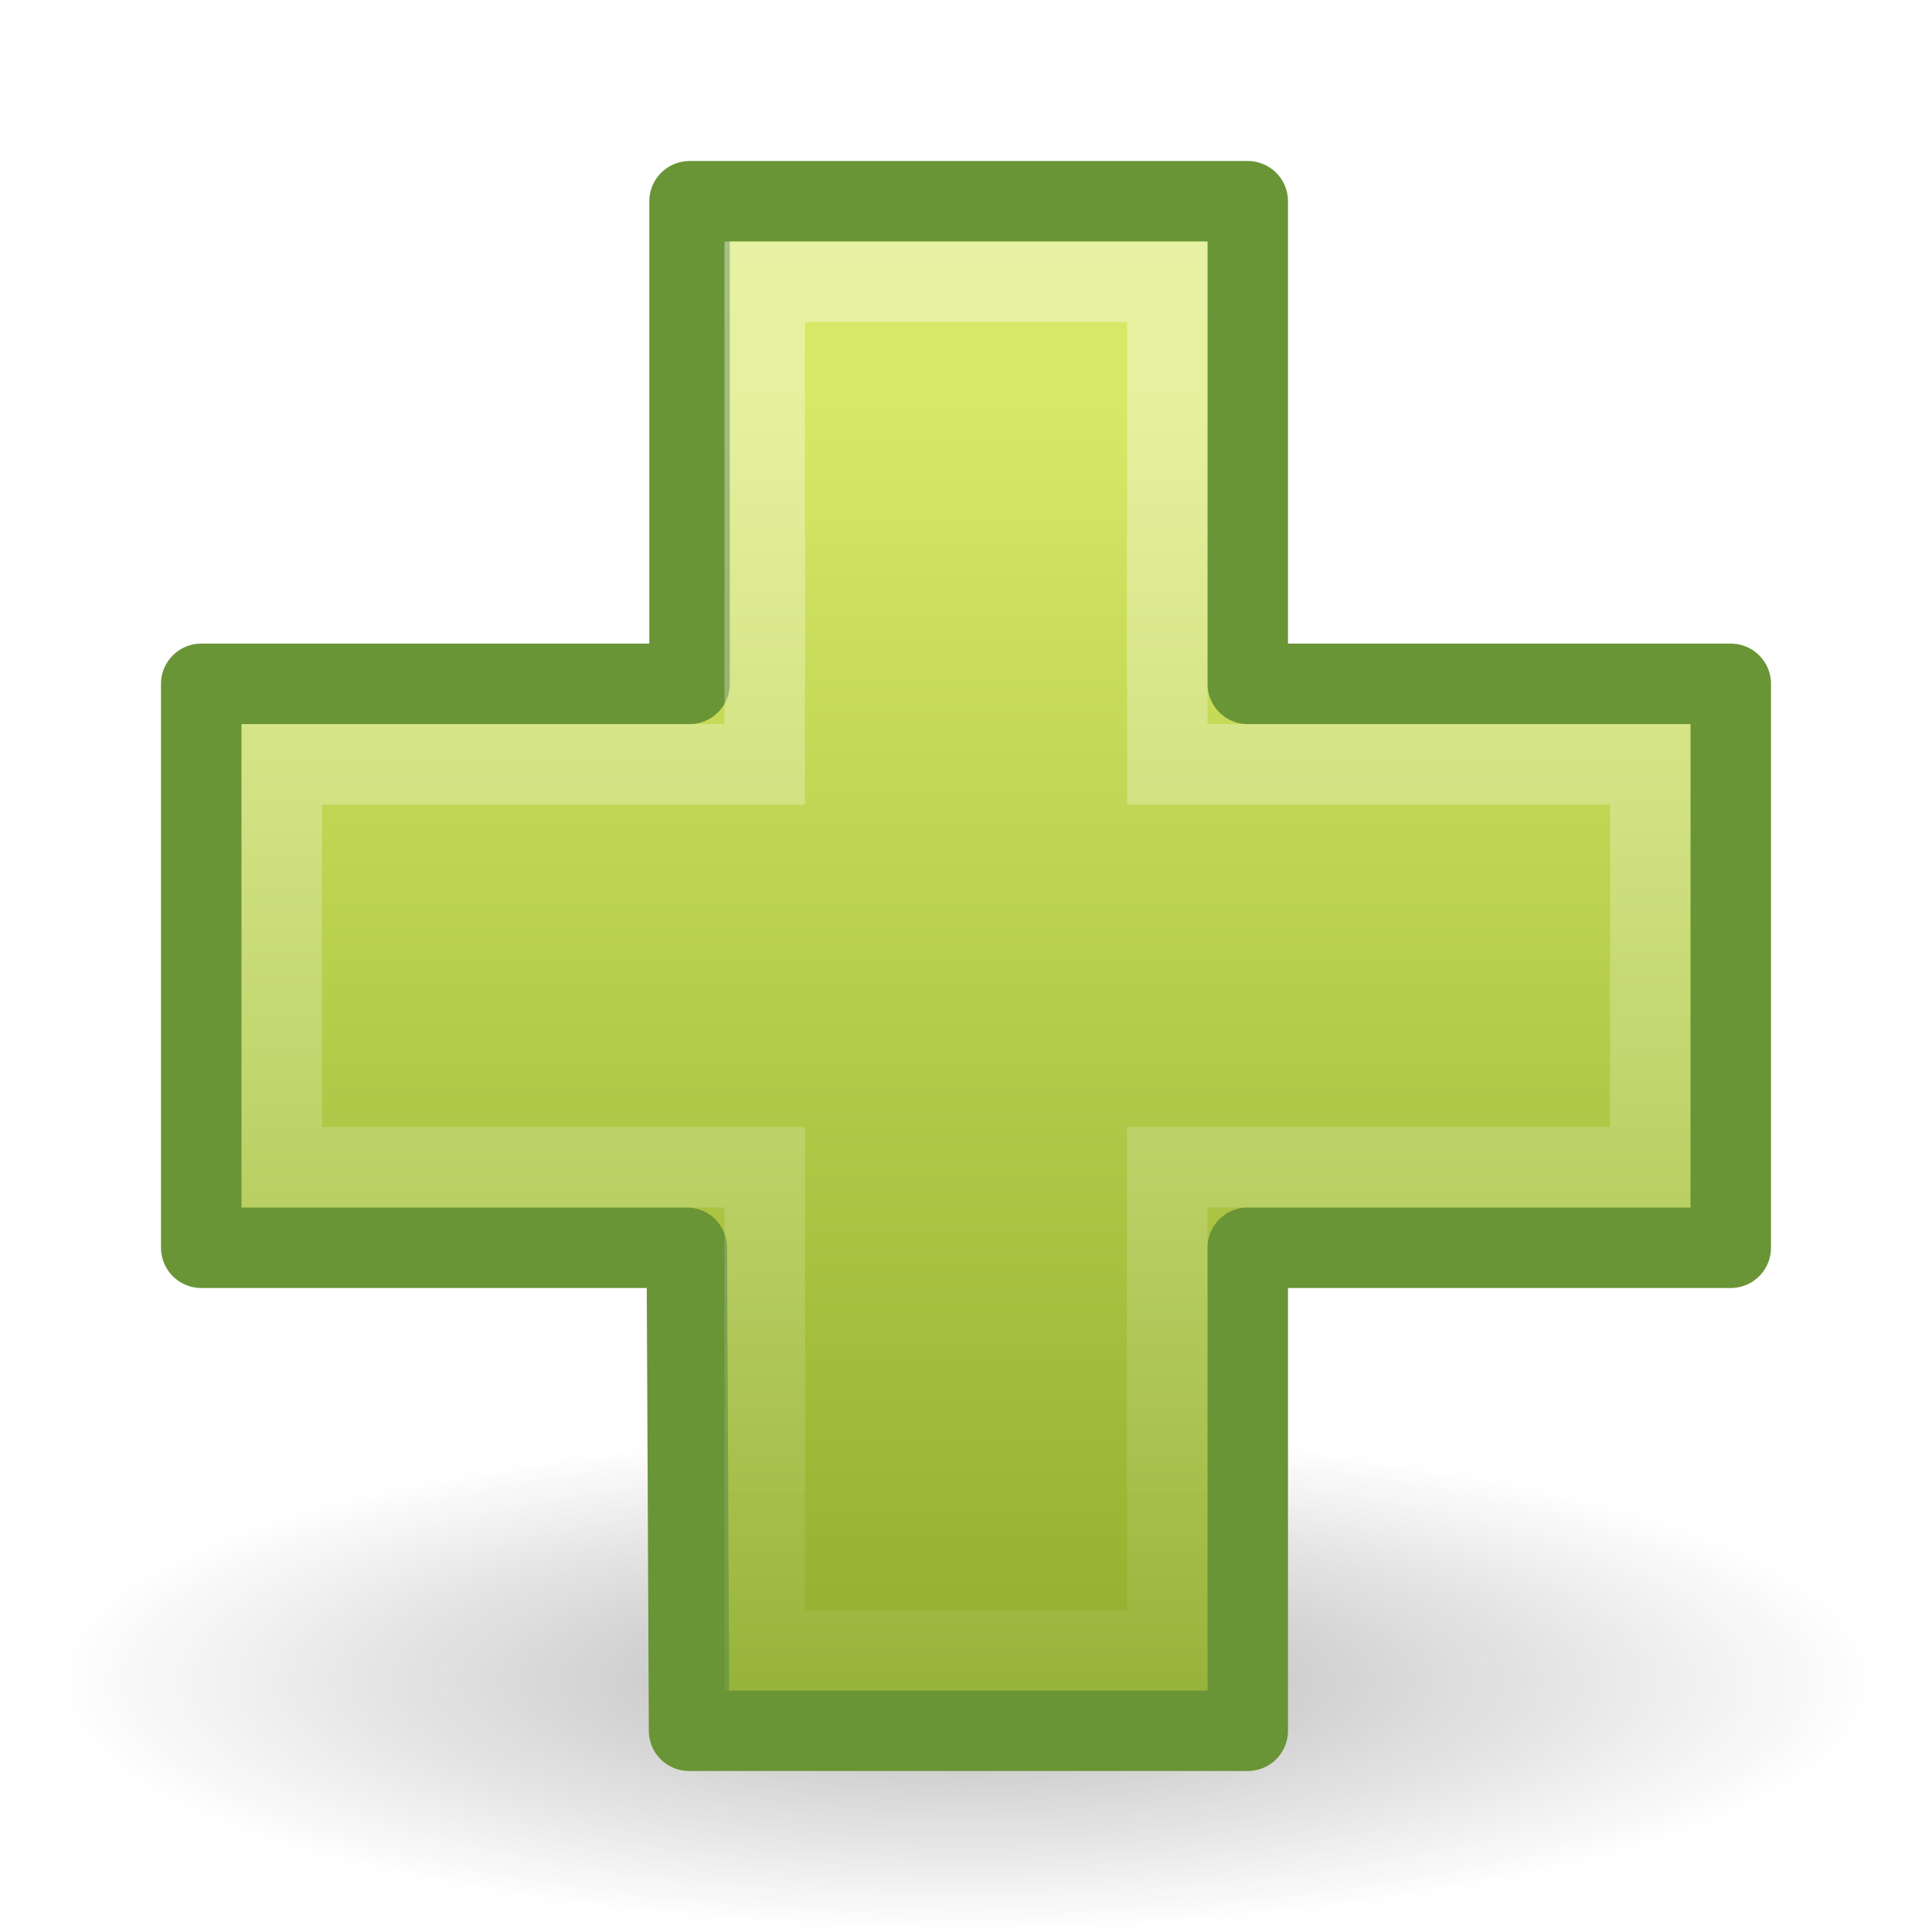
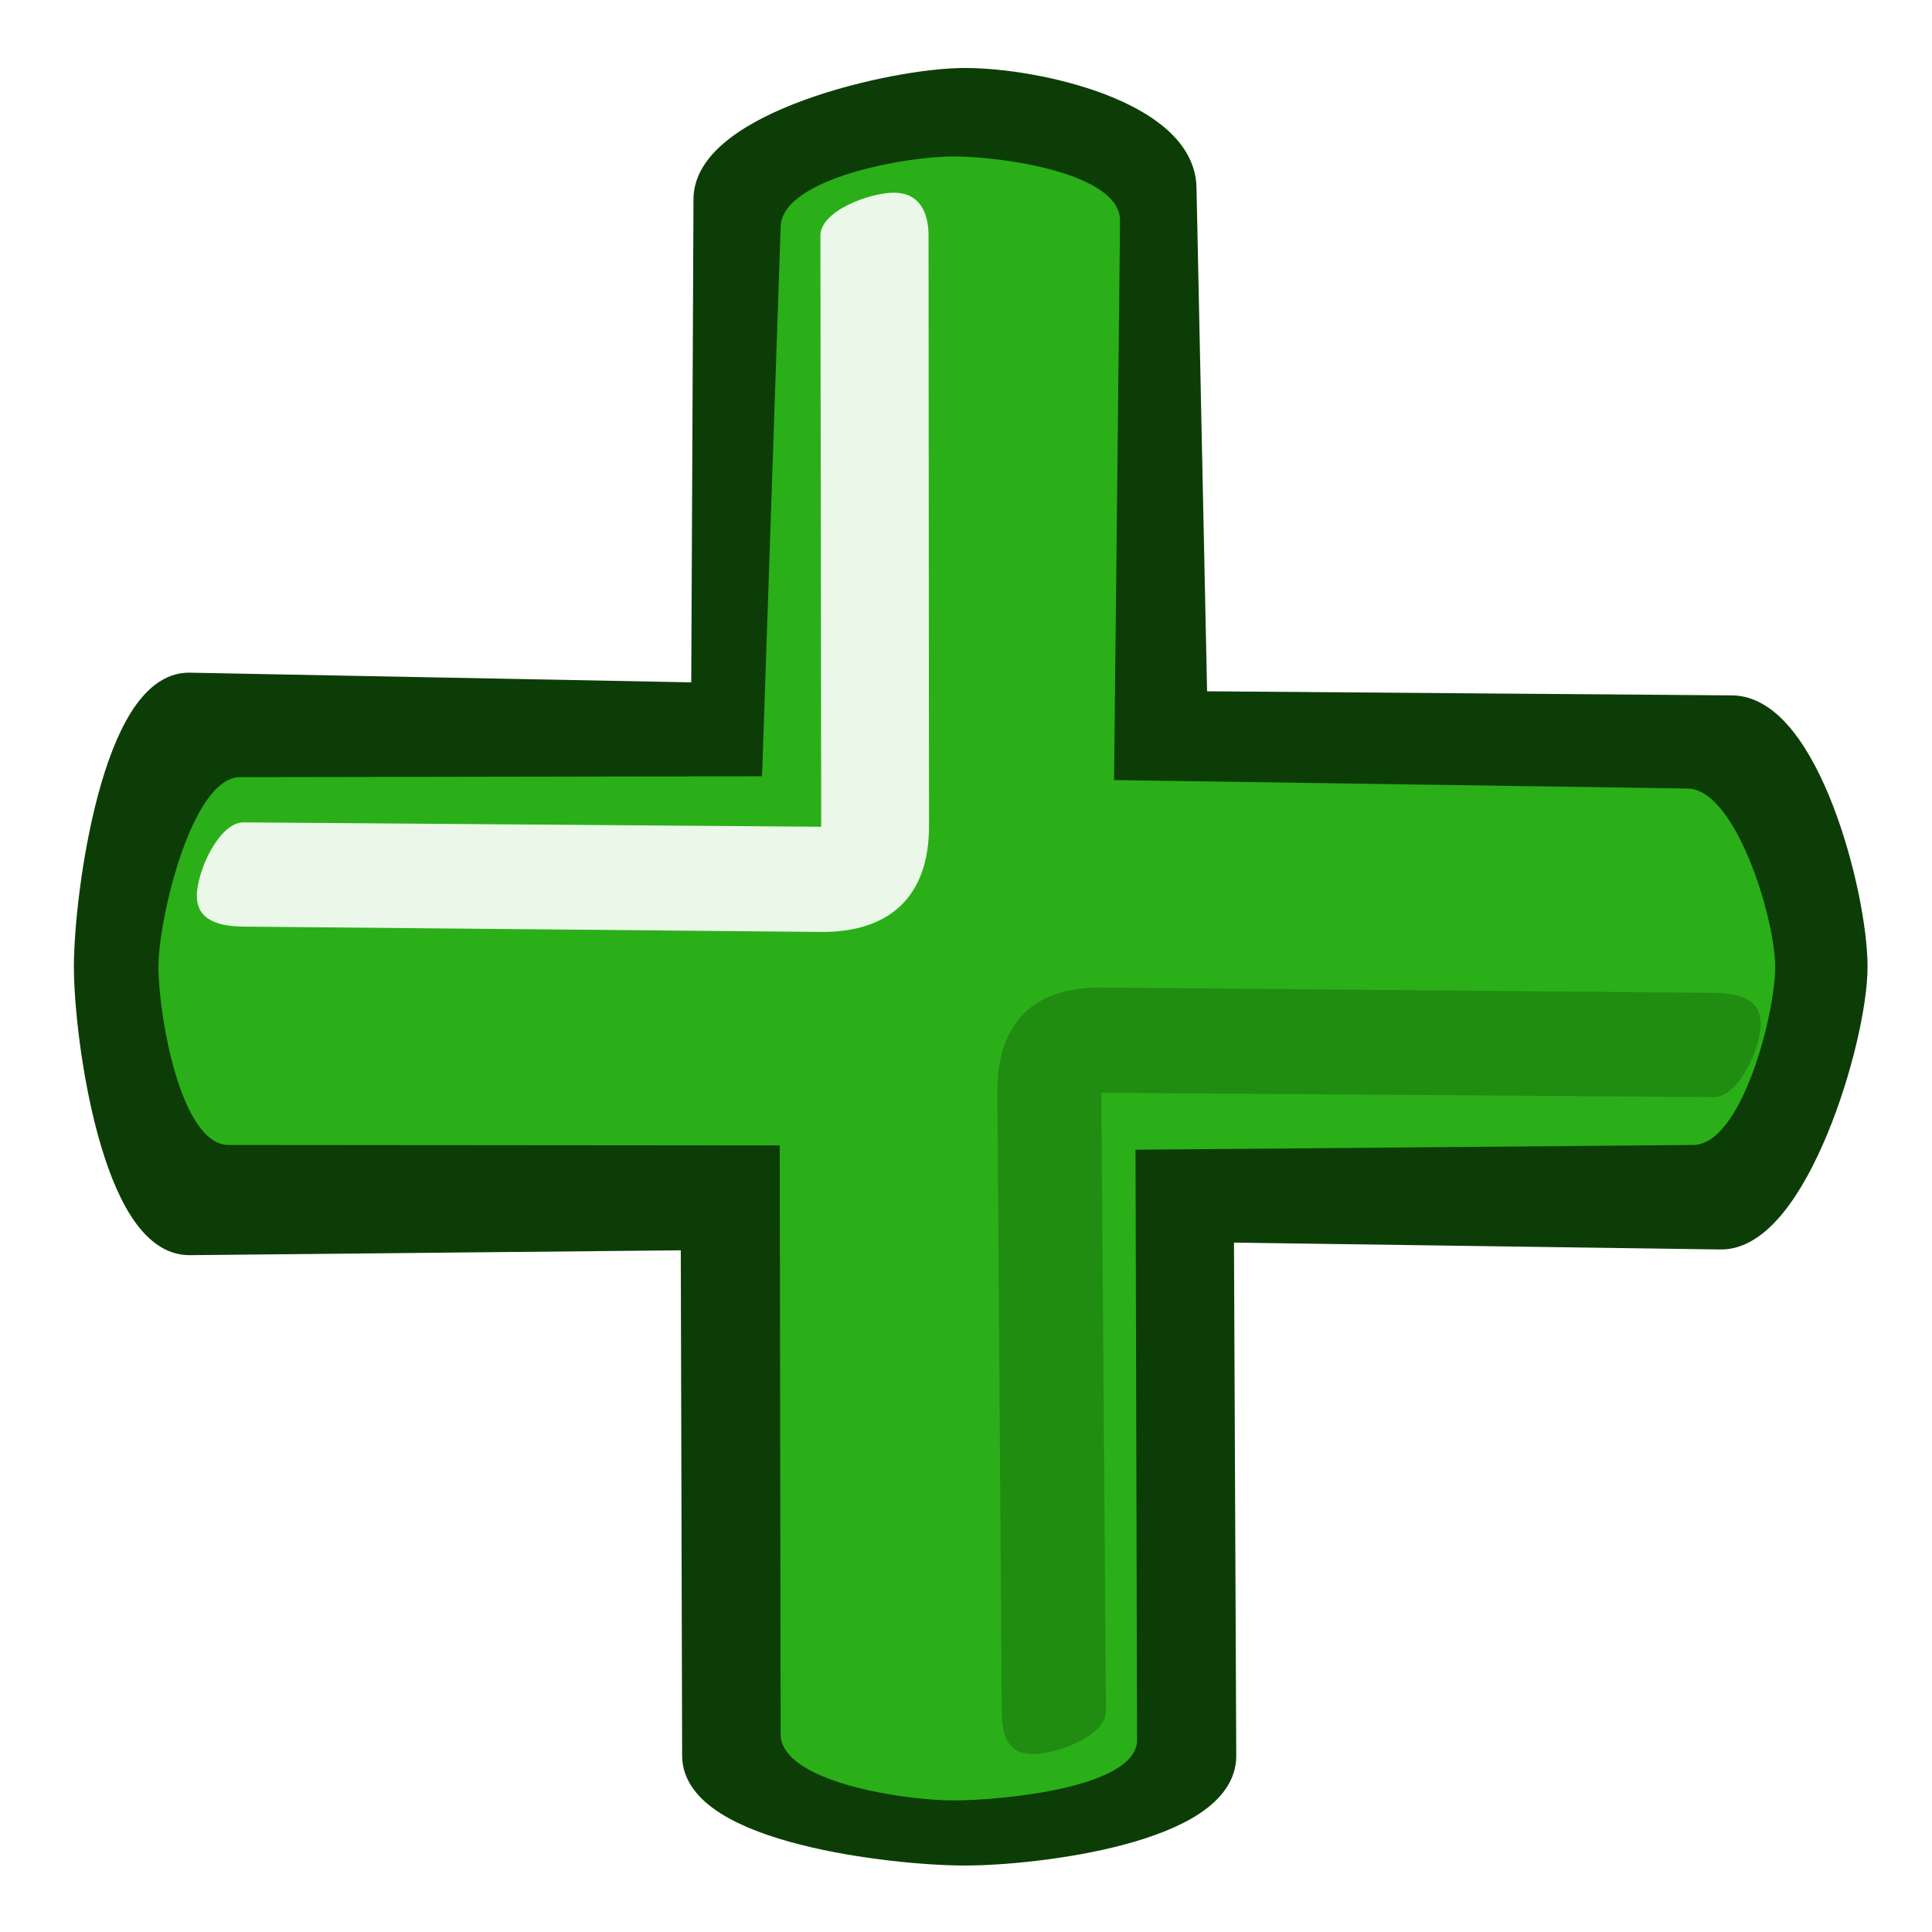
- <svg xmlns="http://www.w3.org/2000/svg" id="svg2" width="24" height="24" version="1.0">
-   <defs id="defs4">
-     <radialGradient id="radialGradient2403" cx="11.25" cy="19.031" r="8.062" gradientTransform="matrix(1.4062 0 0 .3867 -3.8197 13.523)" gradientUnits="userSpaceOnUse">
-       <stop id="stop2487" style="stop-color:#0d0d0d" offset="0" />
-       <stop id="stop2489" style="stop-color:#0d0d0d;stop-opacity:0" offset="1" />
-     </radialGradient>
-     <linearGradient id="linearGradient2400" x1="24.104" x2="24.104" y1="15.181" y2="34.225" gradientTransform="matrix(.89889 0 0 .89347 -9.4637 -8.566)" gradientUnits="userSpaceOnUse">
-       <stop id="stop2266" style="stop-color:#d7e866" offset="0" />
-       <stop id="stop2268" style="stop-color:#8cab2a" offset="1" />
+ <svg xmlns="http://www.w3.org/2000/svg" xmlns:xlink="http://www.w3.org/1999/xlink" version="1.0" x="0" y="0" width="90" height="90" id="svg548">
+   <defs id="defs550">
+     <linearGradient x1="0" y1="0" x2="1" y2="0" id="linearGradient556" gradientUnits="objectBoundingBox" spreadMethod="pad">
+       <stop style="stop-color:#ff8700;stop-opacity:1;" offset="0" id="stop557" />
+       <stop style="stop-color:#ffff8d;stop-opacity:0;" offset="1" id="stop558" />
    </linearGradient>
-     <linearGradient id="linearGradient2397" x1="24.139" x2="24.139" y1="6.532" y2="45.69" gradientTransform="matrix(.53994 0 0 .53668 -.84892 -.5062)" gradientUnits="userSpaceOnUse">
-       <stop id="stop4224" style="stop-color:#fff" offset="0" />
-       <stop id="stop4226" style="stop-color:#fff;stop-opacity:0" offset="1" />
-     </linearGradient>
+     <linearGradient x1="0" y1="0" x2="1" y2="0" id="linearGradient559" xlink:href="#linearGradient556" gradientUnits="objectBoundingBox" spreadMethod="pad" />
  </defs>
-   <g id="layer1">
-     <path id="path2621" d="m23.337 20.882c0 1.722-5.076 3.118-11.337 3.118-6.261 0-11.337-1.396-11.337-3.118-1.4e-7 -1.722 5.076-3.118 11.337-3.118 6.261 0 11.337 1.396 11.337 3.118z" style="fill:url(#radialGradient2403);opacity:.3" />
-     <path id="path2262" d="m8.566 8.495v-5.995h6.934v5.995h6v7.005h-6v6h-6.94l-0.028-6h-6.032v-7.005h6.066z" style="fill-rule:evenodd;fill:url(#linearGradient2400);stroke-linejoin:round;stroke:#699536" />
-     <path id="path2272" d="m9.5 9.495v-5.995h5v5.995h6v5.005h-6v6h-5v-6h-6v-5.005h6z" style="fill:none;opacity:.4;stroke:url(#linearGradient2397)" />
-   </g>
+   <path style="font-size:12px;fill:#0d3d07;fill-rule:evenodd;stroke:#0d3d07;stroke-width:1.345" d="M 8.833,32.008 C 5.461,31.943 4.115,41.662 4.115,45.035 C 4.115,48.407 5.461,57.831 8.833,57.798 L 32.384,57.565 L 32.449,81.792 C 32.459,85.165 41.575,86.231 44.948,86.231 C 48.32,86.231 56.932,85.165 56.917,81.792 L 56.808,57.203 L 80.154,57.533 C 83.527,57.581 86.325,48.407 86.325,45.035 C 86.325,41.662 84.056,33.092 80.683,33.066 L 55.572,32.87 L 55.065,8.739 C 54.994,5.367 48.32,3.839 44.948,3.839 C 41.575,3.839 32.994,5.896 32.978,9.268 L 32.87,32.472 L 8.833,32.008 z " id="path584" />
+   <path style="font-size:12px;fill:#2aaf18;fill-opacity:1;fill-rule:evenodd;stroke:none;stroke-width:0.839pt" d="M 11.177,36.204 C 8.939,36.208 7.381,42.797 7.381,45.035 C 7.381,47.273 8.41,53.335 10.648,53.337 L 36.322,53.358 L 36.366,80.786 C 36.369,83.025 42.165,83.871 44.403,83.871 C 46.641,83.871 52.975,83.289 52.969,81.051 L 52.897,53.558 L 78.884,53.337 C 81.122,53.318 82.695,47.273 82.695,45.035 C 82.695,42.797 80.858,36.766 78.62,36.733 L 51.897,36.339 L 52.176,10.289 C 52.2,8.051 46.641,7.287 44.403,7.287 C 42.165,7.287 36.441,8.317 36.366,10.554 L 35.5,36.161 L 11.177,36.204 z " id="path589" />
+   <path style="font-size:12px;fill:#208c11;fill-opacity:1;fill-rule:evenodd;stroke:none;stroke-width:0.839pt" d="M 46.462,50.936 L 46.666,79.715 C 46.674,80.857 46.953,81.711 48.095,81.711 C 49.237,81.711 51.53,80.857 51.521,79.715 L 51.303,50.903 L 79.844,51.107 C 80.986,51.115 82.021,48.823 82.021,47.681 C 82.021,46.539 80.986,46.261 79.844,46.251 L 51.332,46.003 C 48.081,45.975 46.439,47.685 46.462,50.936 z " id="path592" />
+   <path style="font-size:12px;fill:#ebf8e9;fill-opacity:1;fill-rule:evenodd;stroke:none;stroke-width:0.839pt" d="M 43.277,38.48 L 43.255,10.972 C 43.254,9.83 42.786,8.976 41.644,8.976 C 40.502,8.976 38.217,9.83 38.218,10.972 L 38.255,38.513 L 11.347,38.309 C 10.206,38.3 9.17,40.593 9.17,41.735 C 9.17,42.877 10.206,43.154 11.347,43.165 L 38.225,43.413 C 41.477,43.443 43.28,41.731 43.277,38.48 z " id="path594" />
</svg>
